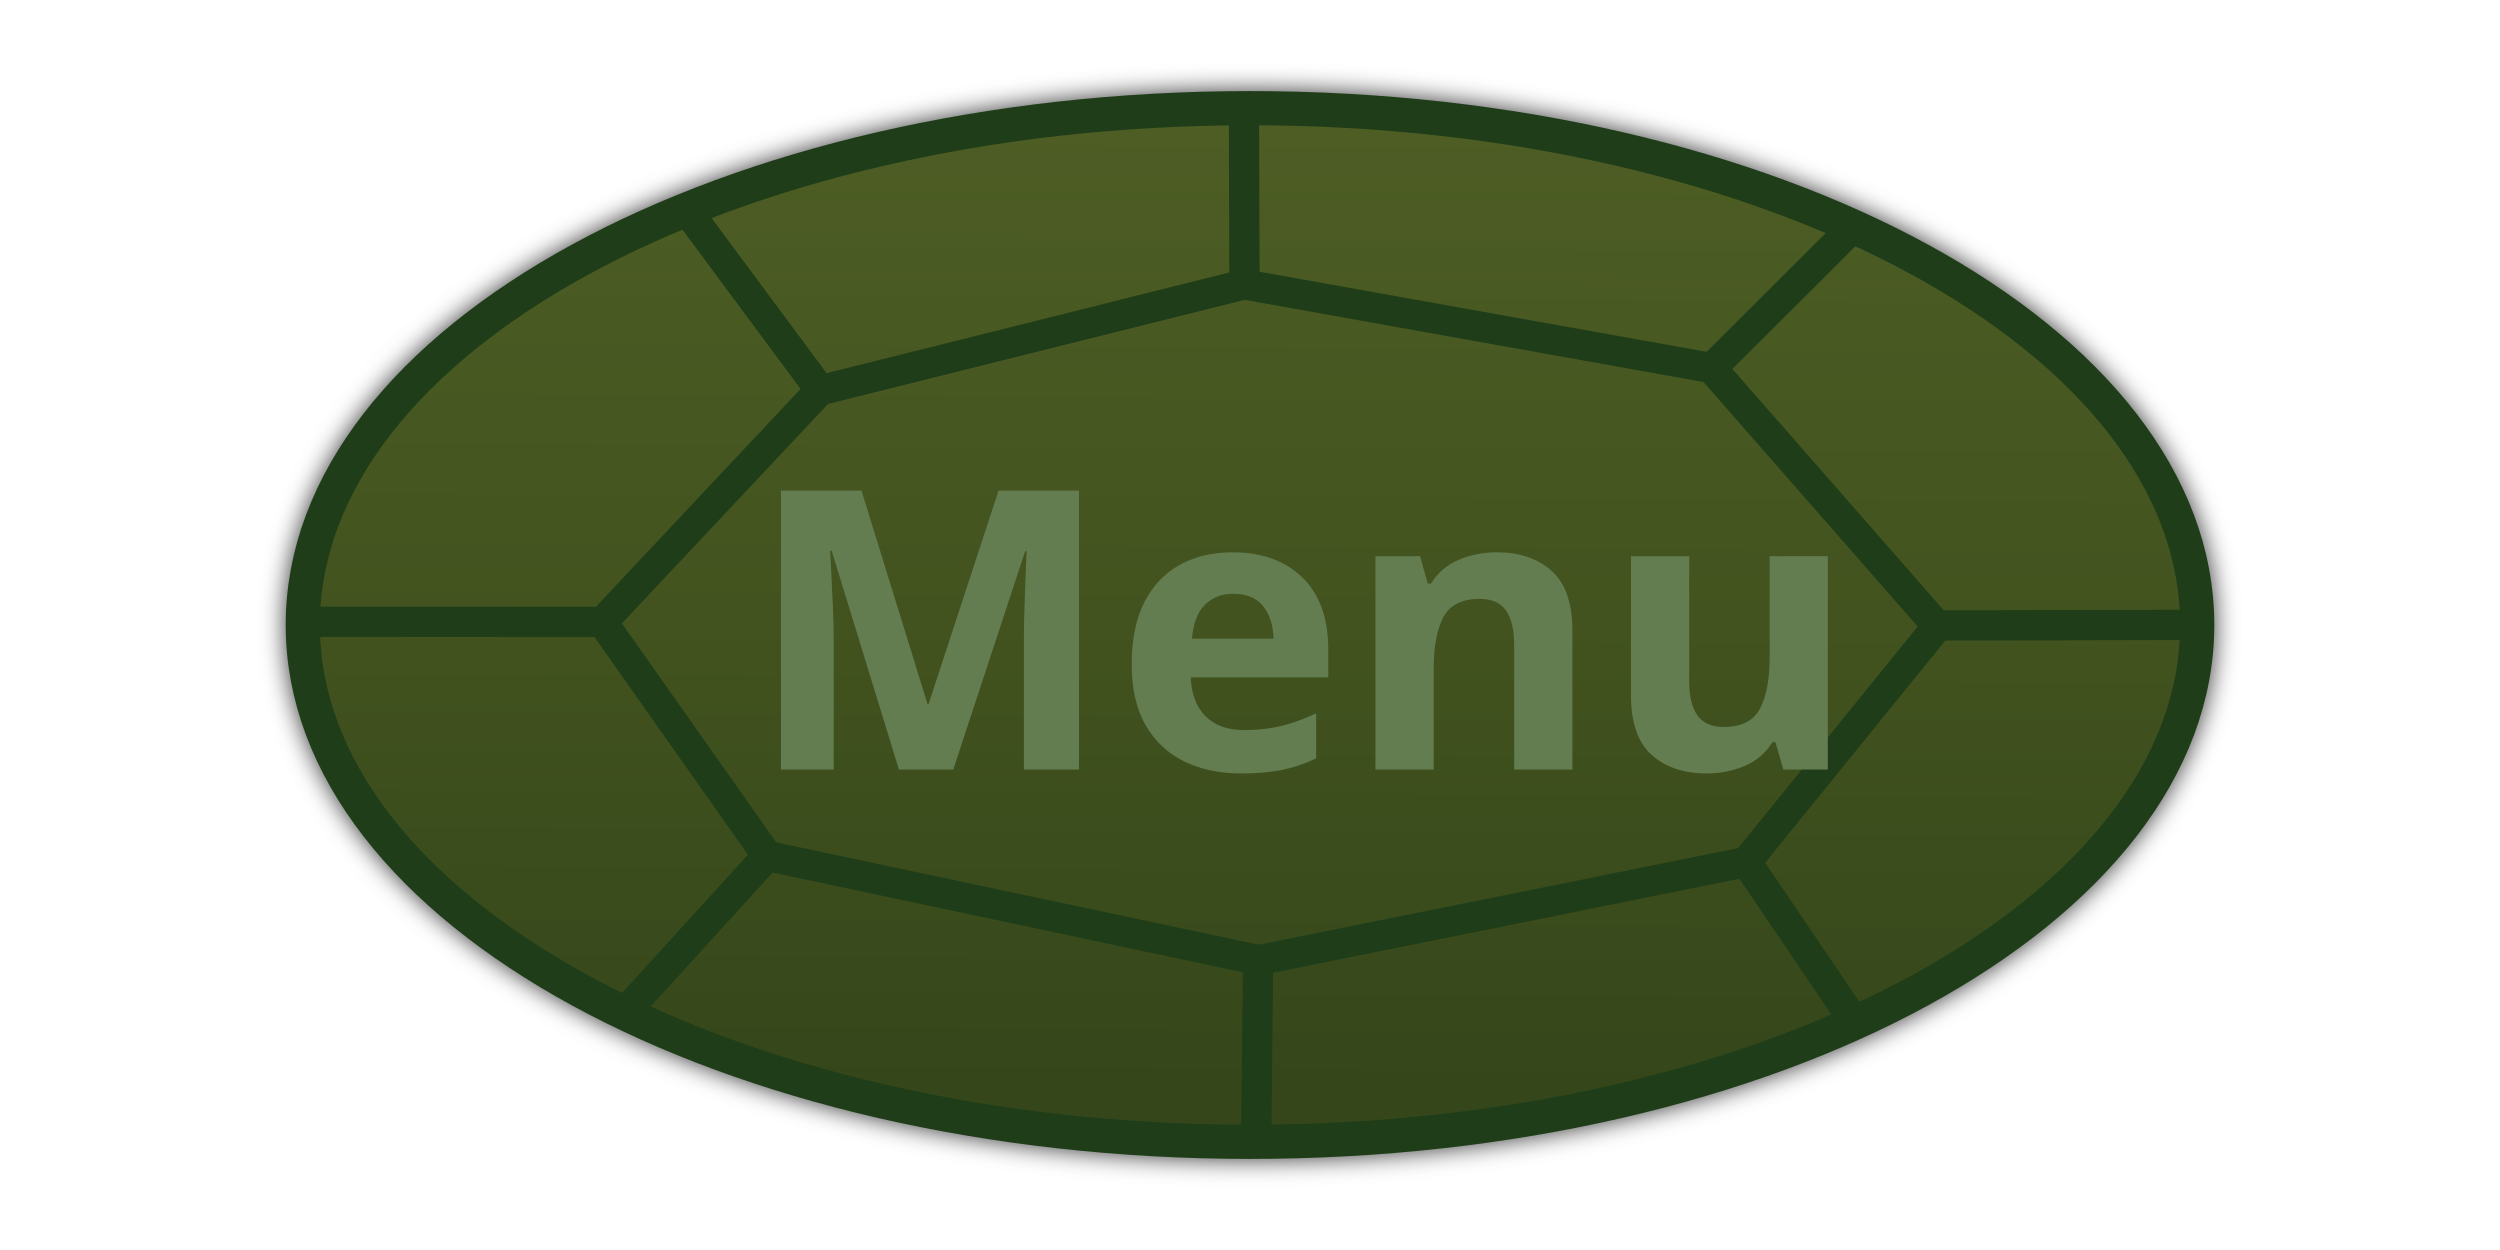
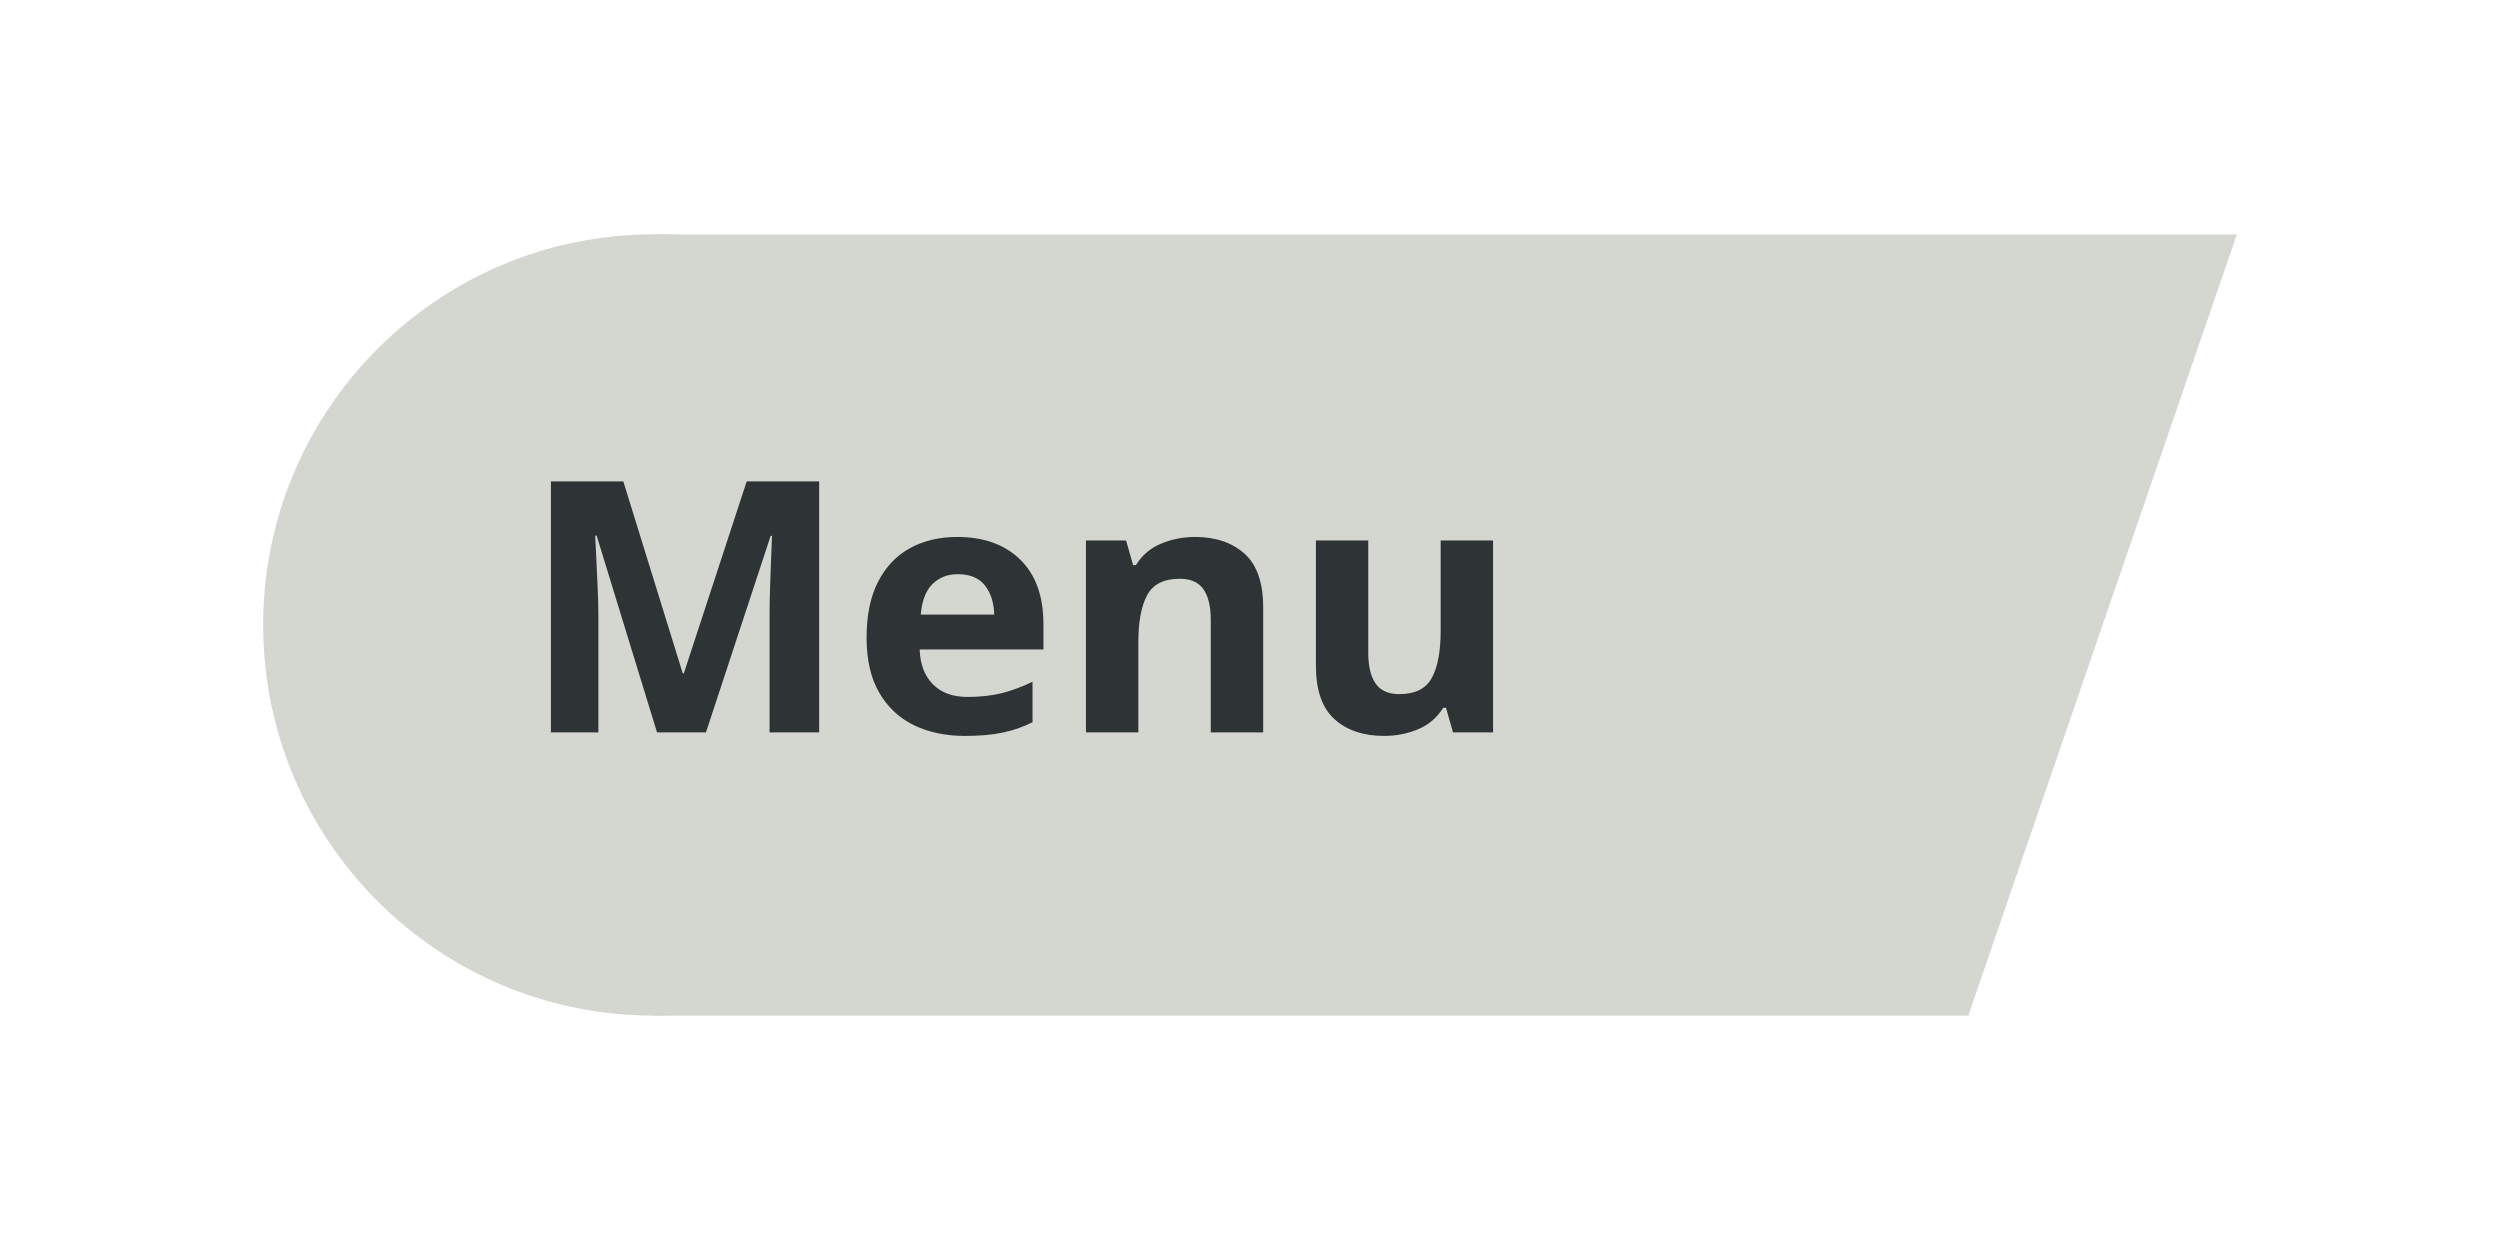
- <svg xmlns="http://www.w3.org/2000/svg" xmlns:xlink="http://www.w3.org/1999/xlink" version="1.1" width="512" height="256" id="svg4633">
-   <defs id="defs4635">
-     <linearGradient id="linearGradient7131">
-       <stop id="stop7133" style="stop-color:#34461a;stop-opacity:1" offset="0" />
-       <stop id="stop7160" style="stop-color:#42531f;stop-opacity:1" offset="0.5" />
-       <stop id="stop7135" style="stop-color:#4d5d24;stop-opacity:1" offset="1" />
-     </linearGradient>
-     <linearGradient x1="248.796" y1="235.094" x2="249.796" y2="31.522" id="linearGradient7137" xlink:href="#linearGradient7131" gradientUnits="userSpaceOnUse" />
-     <filter x="-0.25" y="-0.25" width="1.5" height="1.5" color-interpolation-filters="sRGB" id="filter2989">
-       <feGaussianBlur result="blur" stdDeviation="3.5" in="SourceAlpha" id="feGaussianBlur2991" />
-       <feColorMatrix values="1 0 0 0 0 0 1 0 0 0 0 0 1 0 0 0 0 0 0.8 0 " type="matrix" result="bluralpha" id="feColorMatrix2993" />
-       <feOffset result="offsetBlur" dy="0" dx="0" in="bluralpha" id="feOffset2995" />
-       <feMerge id="feMerge2997">
-         <feMergeNode in="offsetBlur" id="feMergeNode2999" />
-         <feMergeNode in="SourceGraphic" id="feMergeNode3001" />
-       </feMerge>
-     </filter>
-     <linearGradient xlink:href="#linearGradient7131" id="linearGradient3003" gradientUnits="userSpaceOnUse" x1="248.796" y1="235.094" x2="249.796" y2="31.522" gradientTransform="translate(5.142853,-5.999998)" />
-     <filter id="filter3818" width="1.5" height="1.5" x="-0.25" y="-0.25" color-interpolation-filters="sRGB">
-       <feGaussianBlur id="feGaussianBlur3820" in="SourceAlpha" stdDeviation="2.5" result="blur" />
-       <feColorMatrix id="feColorMatrix3822" result="bluralpha" type="matrix" values="1 0 0 0 0 0 1 0 0 0 0 0 1 0 0 0 0 0 0.8 0 " />
-       <feOffset id="feOffset3824" in="bluralpha" dx="0" dy="0" result="offsetBlur" />
-       <feMerge id="feMerge3826">
-         <feMergeNode id="feMergeNode3828" in="offsetBlur" />
-         <feMergeNode id="feMergeNode3830" in="SourceGraphic" />
-       </feMerge>
-     </filter>
-   </defs>
-   <path style="fill:url(#linearGradient3003);fill-opacity:1;stroke:#1e3d18;stroke-width:7;stroke-linecap:round;stroke-linejoin:round;stroke-miterlimit:4;stroke-opacity:1;stroke-dasharray:none;stroke-dashoffset:0;filter:url(#filter3818)" id="path5187" d="m 449.987,128 a 193.987,105.845 0 0 1 -387.975,0 193.987,105.845 0 1 1 387.975,0 z" />
-   <path style="fill:none;stroke:#1e3d18;stroke-width:6.2;stroke-linecap:round;stroke-linejoin:miter;stroke-miterlimit:4;stroke-opacity:1;stroke-dasharray:none" id="path7139" d="m 123.368,127.38 44.571,-47.429 86.857,-21.714 95.714,17.143 46.286,52.857 -39.143,48.286 -99.875,20.125 -100.634,-21.348 z m 33.804,47.875 -27.443,30.151 m -6.218,-78.026 -58.457,-0.042 M 167.939,79.808 142.176,45.079 m 112.692,13.157 -0.101,-33.041 m 95.744,50.255 27.406,-27.335 m 18.594,79.978 50.896,-0.113 m -89.753,48.542 20.786,30.714 m -120.786,-10.714 -0.353,34.187" />
-   <text style="font-size:80px;font-style:normal;font-variant:normal;font-weight:bold;font-stretch:normal;line-height:125%;letter-spacing:0px;word-spacing:0px;fill:#637d51;fill-opacity:1;stroke:none;font-family:'M+ 1c';-inkscape-font-specification:'M+ 1c Bold'" xml:space="preserve" id="text2996" y="157.6" x="152.741">
-     <tspan id="tspan2998" y="157.6" x="152.741" style="fill:#637d51;fill-opacity:1">Menu</tspan>
-   </text>
+ <svg xmlns="http://www.w3.org/2000/svg" width="512" height="256" id="svg2" version="1.1">
+   <defs id="defs4" />
+   <g id="layer1">
+     <path style="fill:#d3d7cf;fill-opacity:1;stroke:none" id="path2985" d="m 181.429,145.286 a 52.857,50 0 1 1 -105.714,0 52.857,50 0 1 1 105.714,0 z" transform="matrix(1.513513,0,0,1.6,-60.70245,-104.4571)" />
+     <path style="fill:#d3d7cf;fill-opacity:1;stroke:none" d="m 133.892,48 324.216,0 -55,160 -269.216,0 z" id="rect2987" />
+     <text xml:space="preserve" style="font-size:72px;font-style:normal;font-variant:normal;font-weight:bold;font-stretch:normal;text-align:center;line-height:125%;letter-spacing:0px;word-spacing:0px;writing-mode:lr-tb;text-anchor:middle;fill:#2e3436;fill-opacity:1;stroke:none;font-family:'M+ 1c';-inkscape-font-specification:'M+ 1c Bold'" x="255.669" y="150" id="text3758">
+       <tspan id="tspan3760" x="255.669" y="150">Menu</tspan>
+     </text>
+   </g>
</svg>
